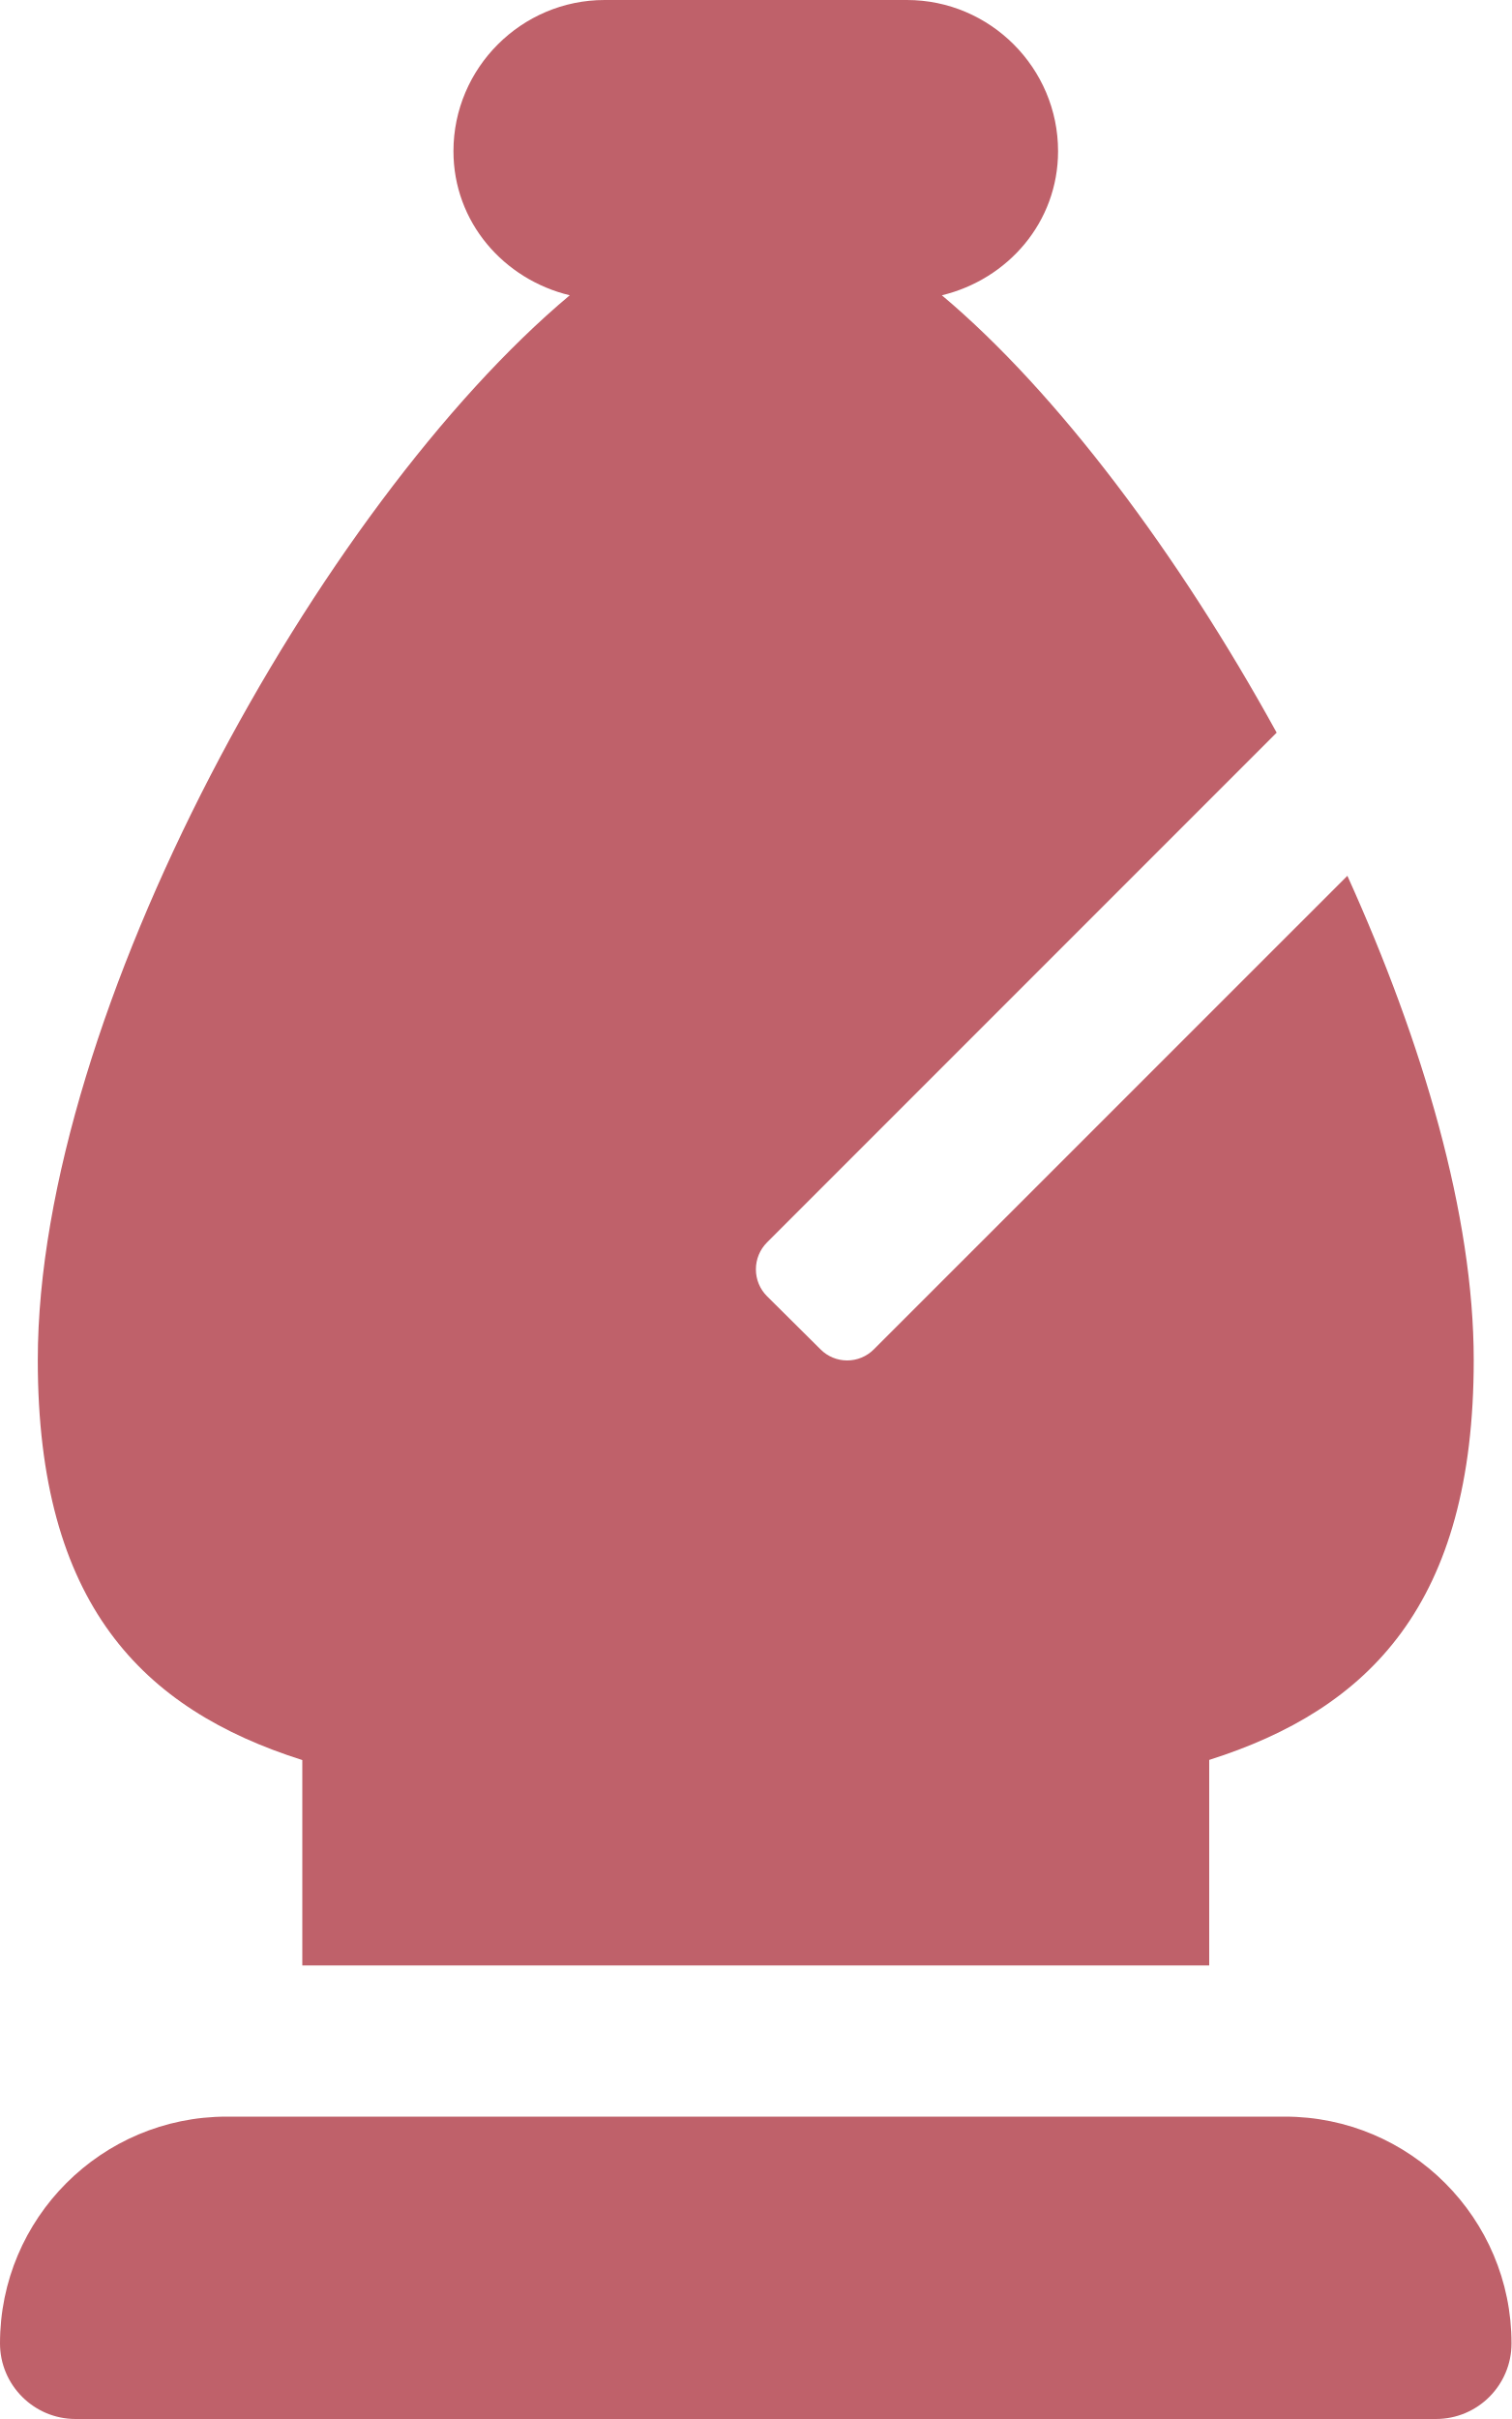
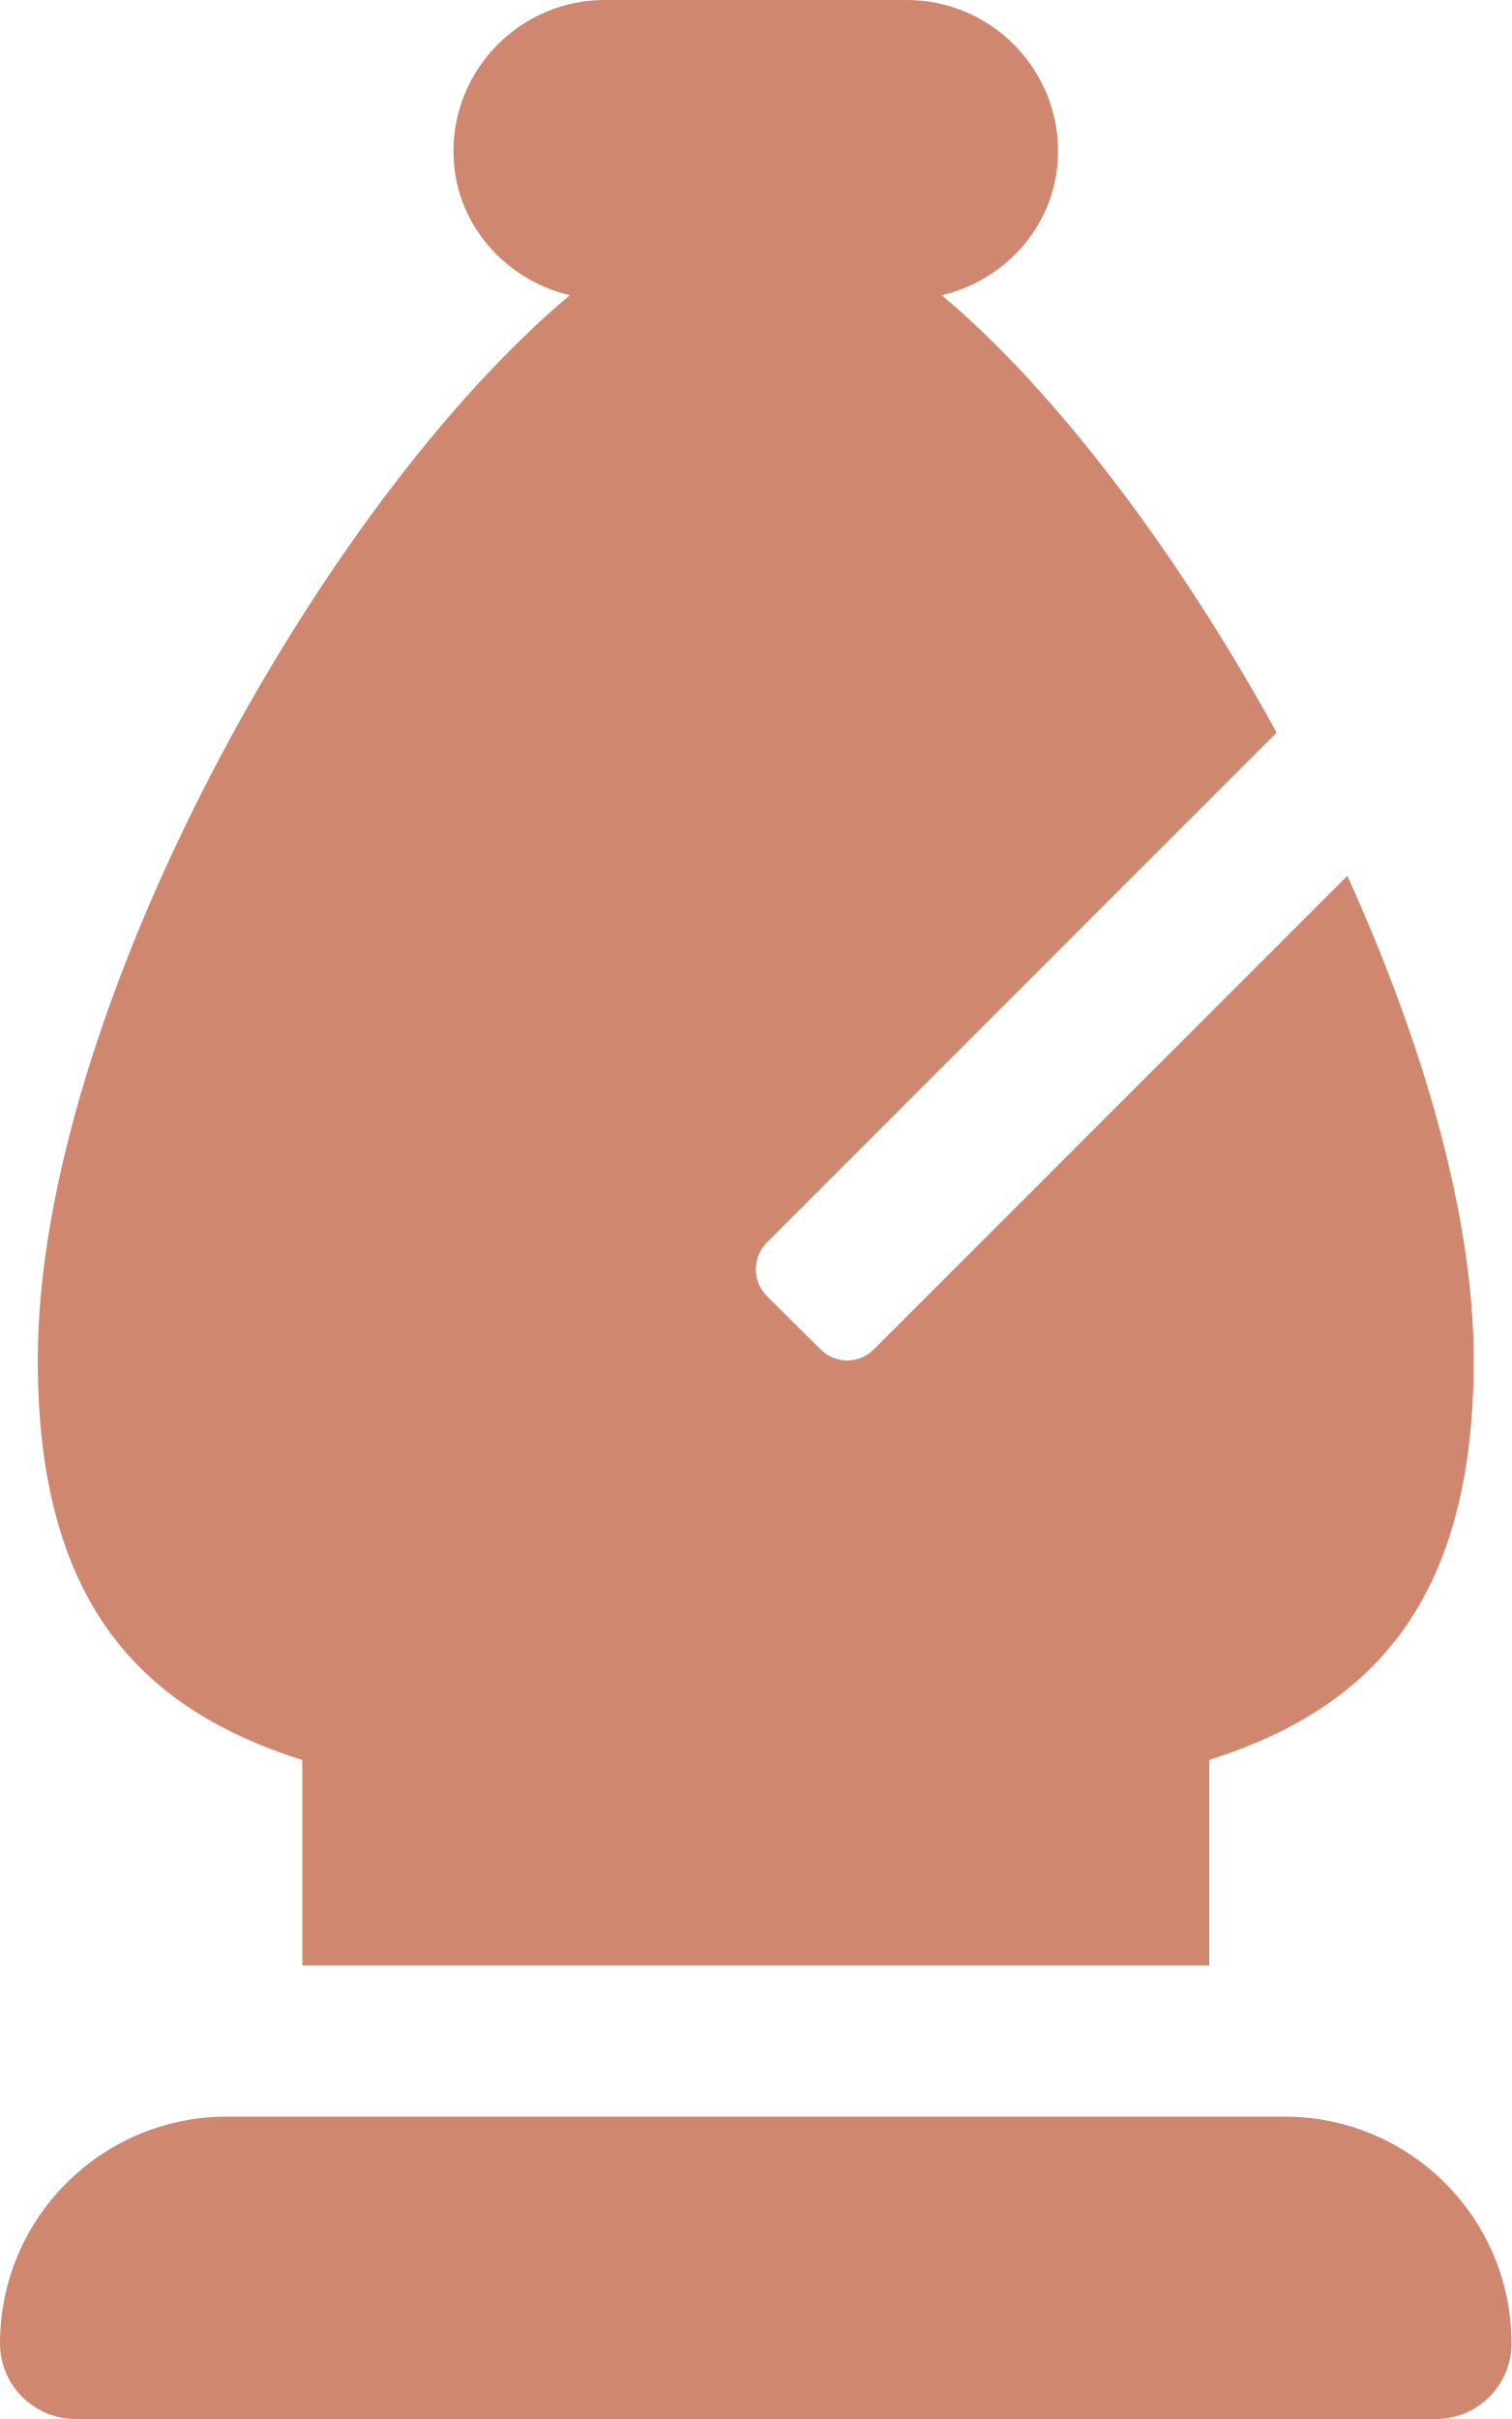
<svg xmlns="http://www.w3.org/2000/svg" viewBox="0 0 320 512">
-   <path d="M272 448H48c-26.51 0-48 21.5-48 48 0 8.8 7.164 16 16 16h288c8.836 0 16-7.164 16-16 0-26.5-21.5-48-48-48zM8 287.9c0 51.63 22.12 73.88 56 84.63V416h192v-43.5c33.88-10.75 56-33 56-84.63 0-30.62-10.75-67.13-26.75-102.5L185 285.6a7.968 7.968 0 0 1-5.651 2.349 7.931 7.931 0 0 1-5.63-2.339l-11.35-11.27a7.996 7.996 0 0 1-2.339-5.672 8.03 8.03 0 0 1 2.349-5.693l107.9-107.9C249.5 117.3 223.8 83 199.4 62.5 213.4 59.13 224 47 224 32c0-17.62-14.38-32-32-32h-64c-17.6 0-32 14.38-32 32 0 15 10.62 27.12 24.62 30.5C67.75 106.8 8 214.5 8 287.9z" fill="#bf616a" class="fill-000000" />
+   <path d="M272 448H48c-26.51 0-48 21.5-48 48 0 8.8 7.164 16 16 16h288c8.836 0 16-7.164 16-16 0-26.5-21.5-48-48-48zM8 287.9c0 51.63 22.12 73.88 56 84.63V416h192v-43.5c33.88-10.75 56-33 56-84.63 0-30.62-10.75-67.13-26.75-102.5L185 285.6a7.968 7.968 0 0 1-5.651 2.349 7.931 7.931 0 0 1-5.63-2.339l-11.35-11.27a7.996 7.996 0 0 1-2.339-5.672 8.03 8.03 0 0 1 2.349-5.693l107.9-107.9C249.5 117.3 223.8 83 199.4 62.5 213.4 59.13 224 47 224 32c0-17.62-14.38-32-32-32h-64c-17.6 0-32 14.38-32 32 0 15 10.62 27.12 24.62 30.5C67.75 106.8 8 214.5 8 287.9z" fill="#D08770" class="fill-000000" />
</svg>
